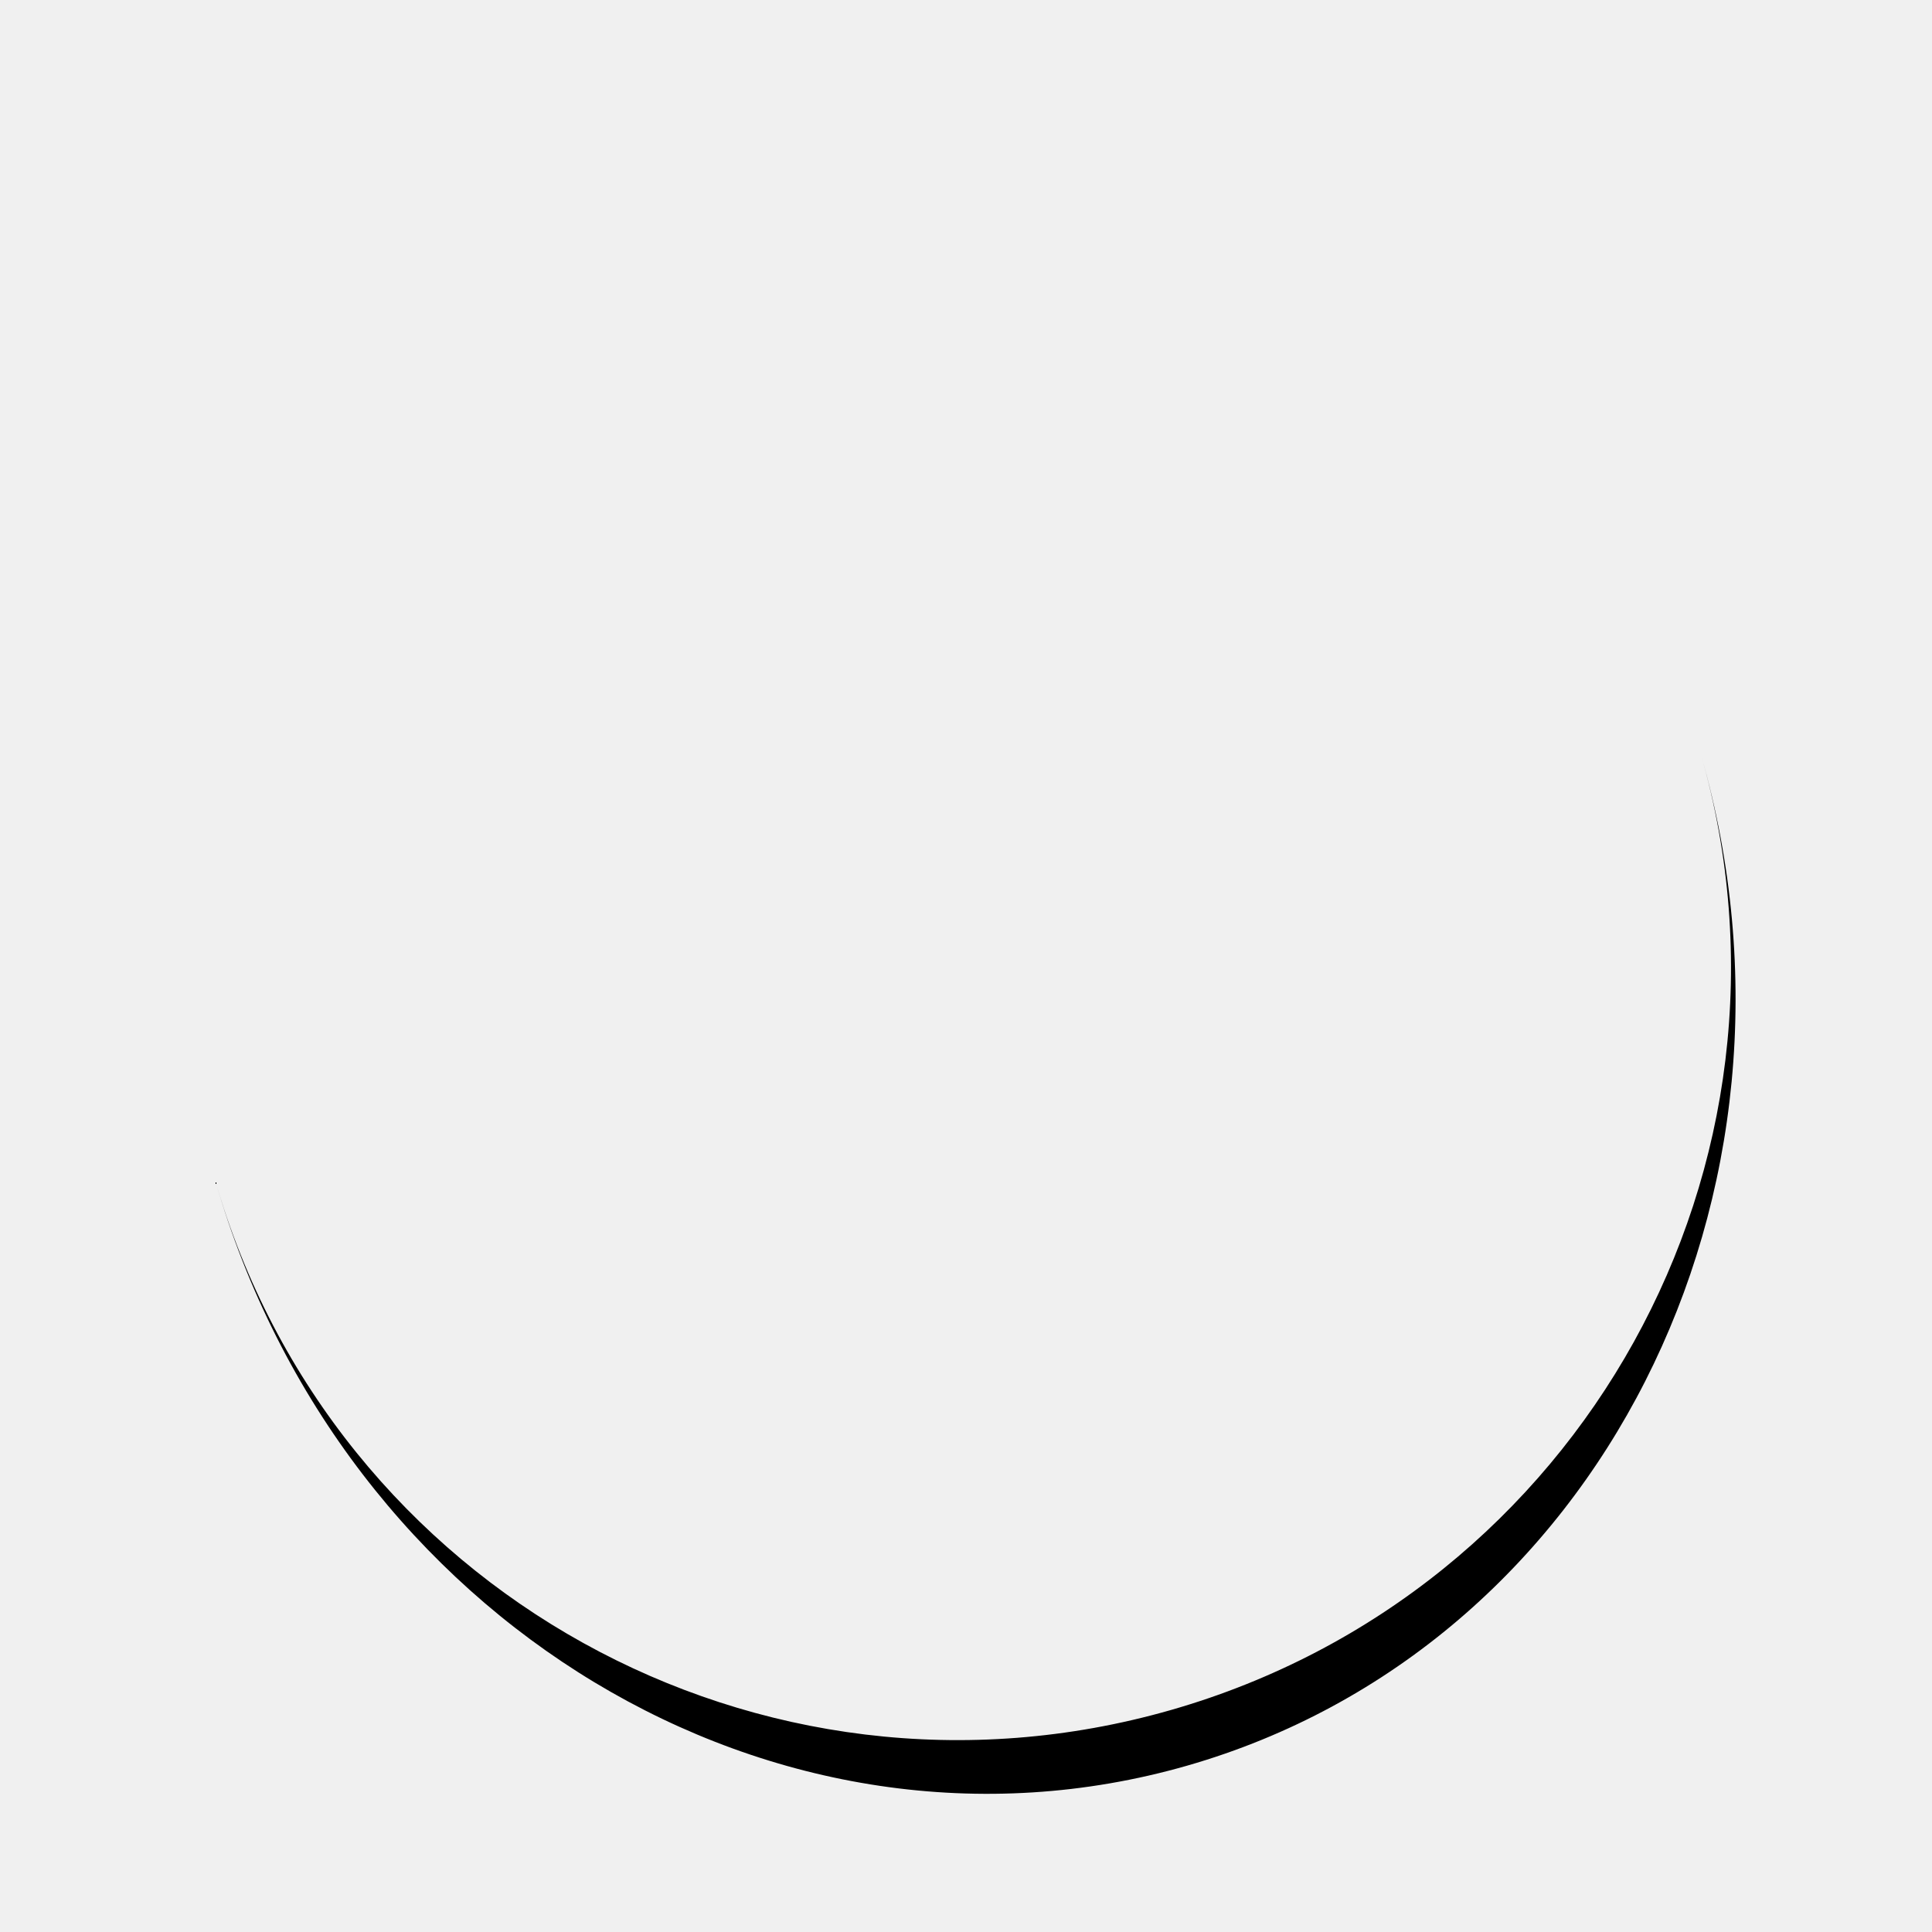
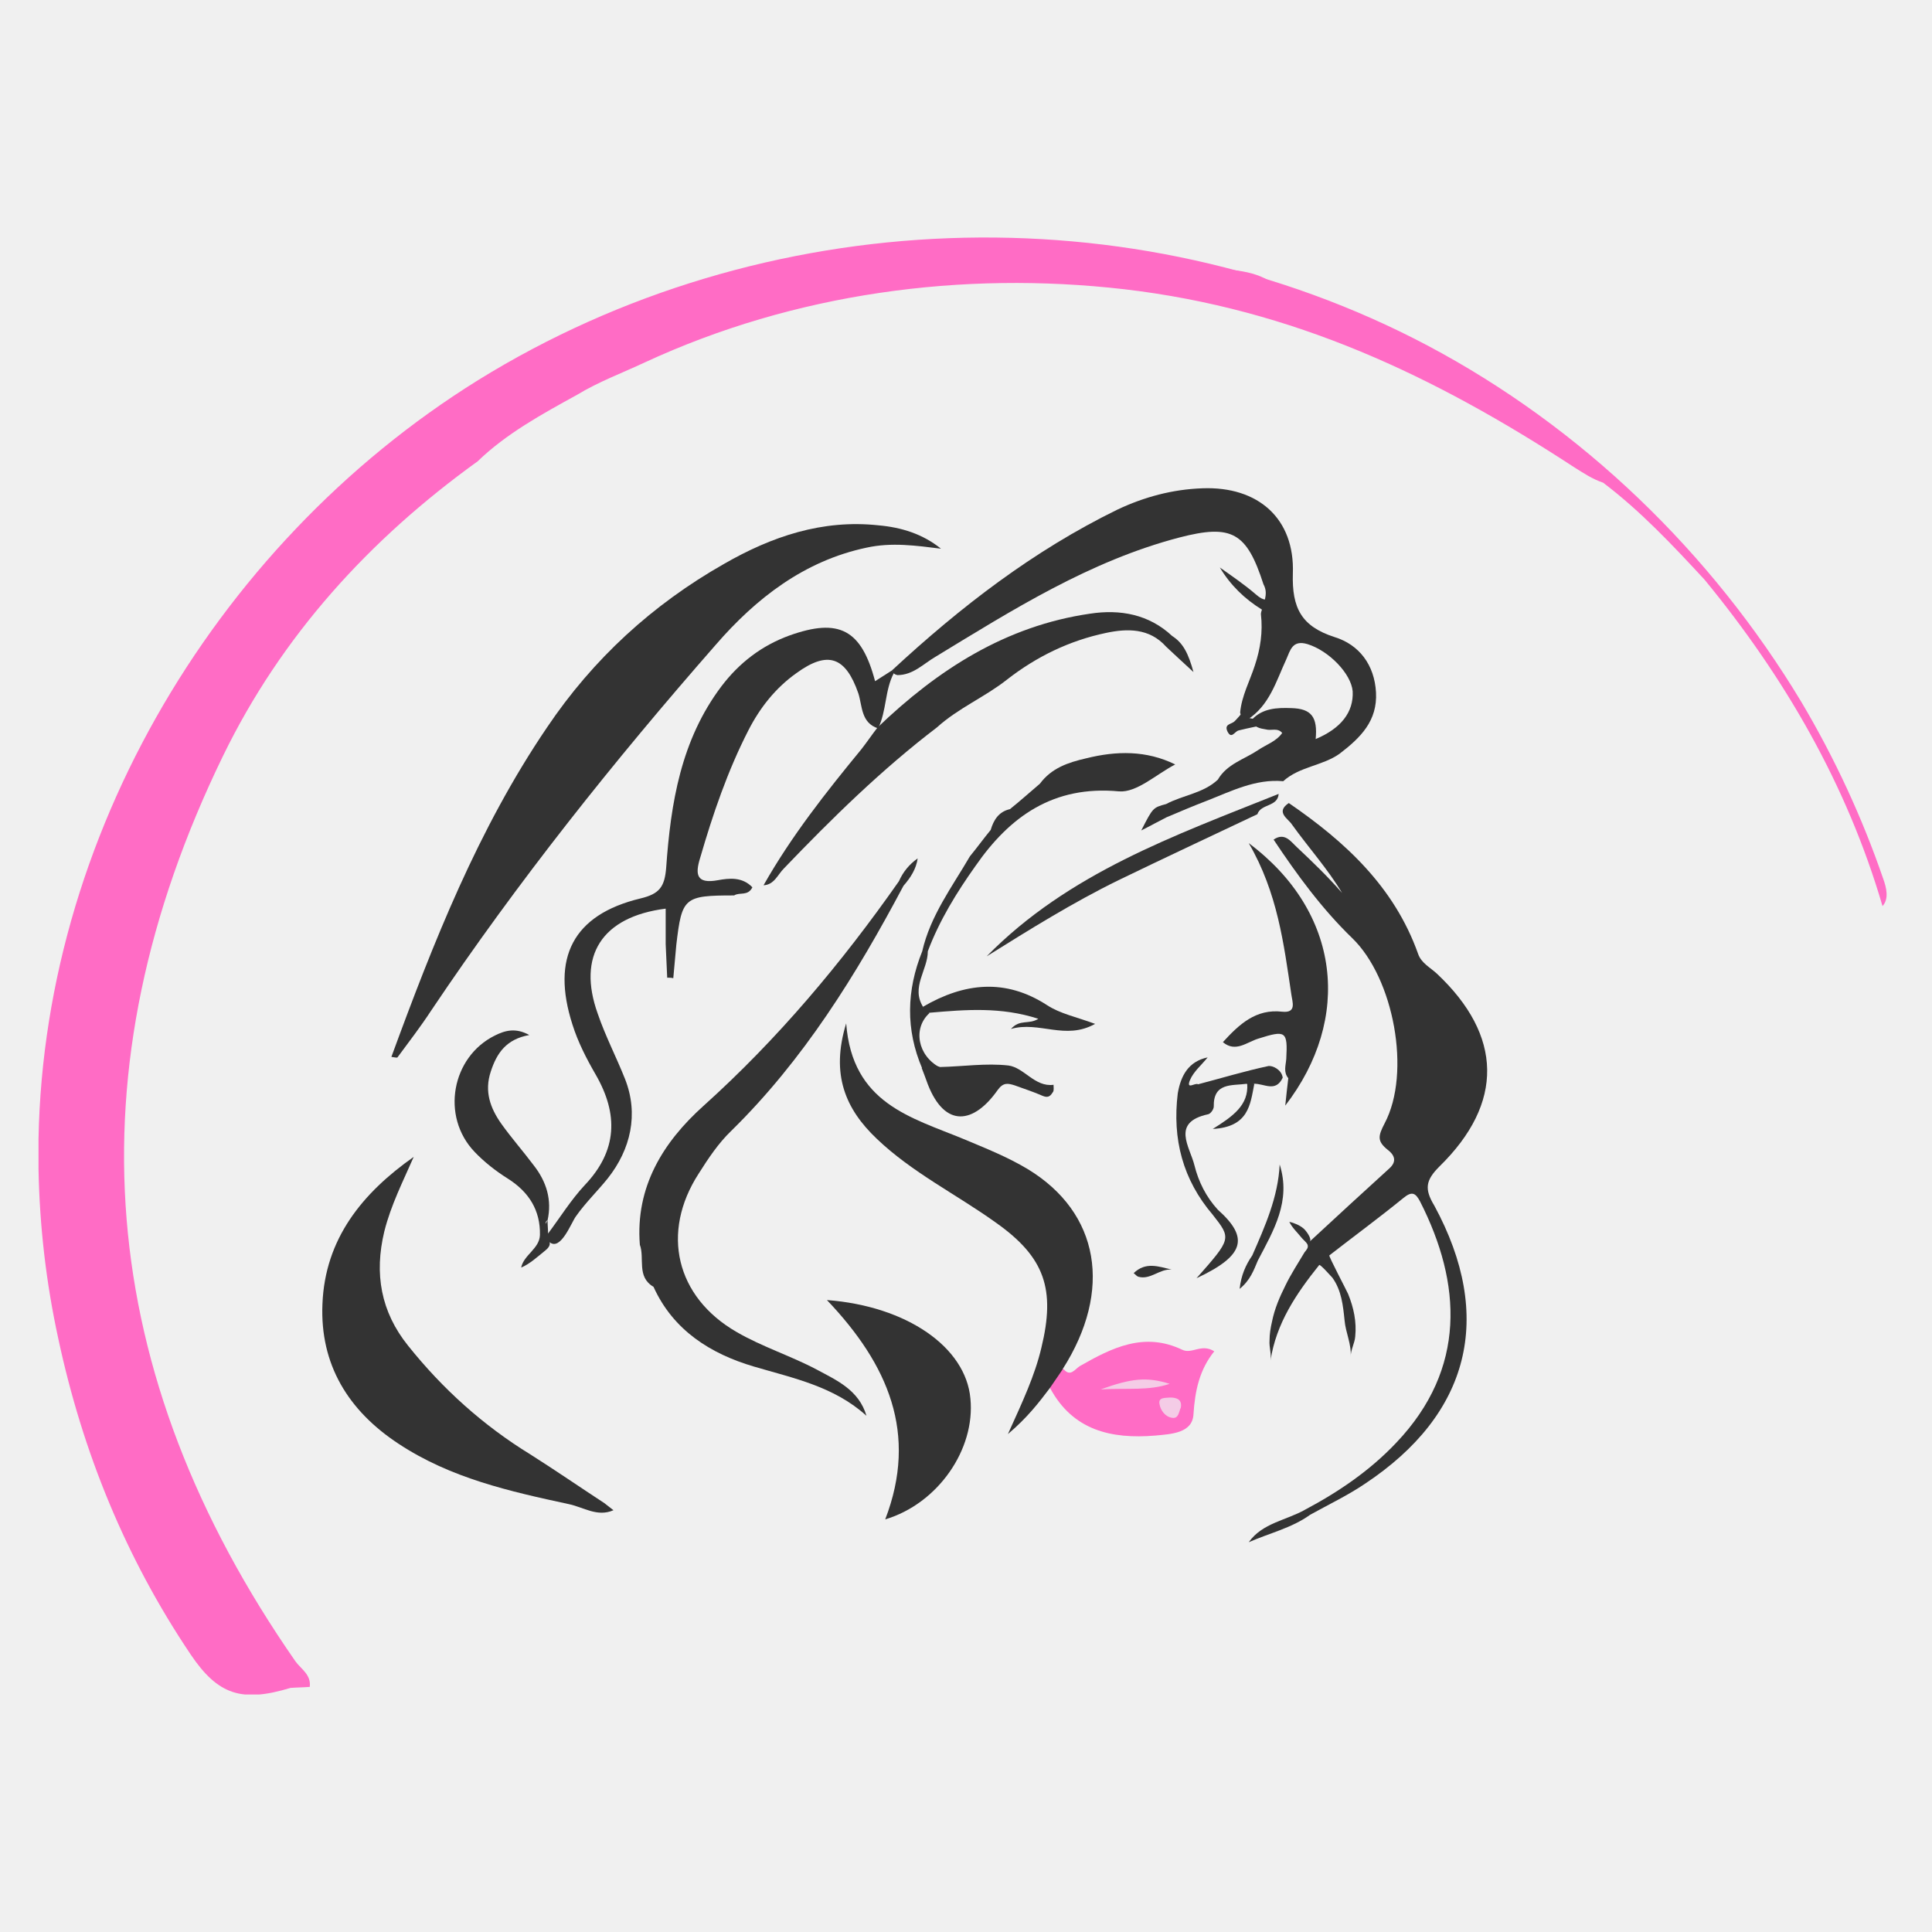
- <svg xmlns="http://www.w3.org/2000/svg" width="200px" height="200px" viewBox="0 0 100 100" preserveAspectRatio="xMidYMid" class="lds-eclipse" style="background: none;">
-   <path ng-attr-d="{{config.pathCmd}}" ng-attr-fill="{{config.color}}" stroke="none" d="M10 50A40 40 0 0 0 90 50A40 43 0 0 1 10 50" fill="#000000" transform="rotate(344 50 51.5)">
-     <animateTransform attributeName="transform" type="rotate" calcMode="linear" values="0 50 51.5;360 50 51.5" keyTimes="0;1" dur="1.5s" begin="0s" repeatCount="indefinite" />
-   </path>
+ <svg xmlns="http://www.w3.org/2000/svg" width="301" height="301" viewBox="0 0 301 301" fill="none">
+   <g clip-path="url(#clip0)">
+     <path d="M280.651 109.371C266.67 86.118 246.448 66.581 222.435 53.847C176.383 29.486 118.799 31.78 74.485 59.226C32.857 85.089 5.131 132.625 6 182.059C6.158 190.996 7.185 199.855 9.081 208.555C12.873 226.272 19.587 242.724 29.698 257.752C33.963 264.079 37.676 265.266 45.259 262.972C46.286 262.893 47.233 262.893 48.26 262.814C48.497 260.915 46.917 260.045 46.049 258.859C14.847 214.013 10.819 166.952 34.753 117.755C43.837 99.089 57.502 84.061 74.406 71.881C78.909 67.53 84.438 64.525 89.888 61.519C93.285 59.463 96.919 58.118 100.473 56.457C123.696 45.7 149.842 42.141 175.198 45.068C201.502 48.152 223.383 58.514 245.184 72.751C246.685 73.7 248.107 74.649 249.766 75.203C255.611 79.632 260.587 84.931 265.564 90.309C278.044 105.496 287.76 122.264 293.289 141.167C294.316 140.06 293.921 138.32 293.368 136.817C290.13 127.405 285.864 118.151 280.651 109.371Z" fill="#FF6CC5" />
+     <path d="M197.71 43.723C195.814 43.248 193.286 45.147 192.102 42.062C194.076 42.299 195.972 42.695 197.71 43.723Z" fill="#FF6CC5" />
+     <path d="M146.602 85.485C142.732 85.01 138.94 84.456 134.991 85.326C125.275 87.383 117.771 93.236 111.531 100.433C95.653 118.546 80.645 137.37 67.217 157.381C65.558 159.912 63.741 162.285 61.925 164.737C61.846 164.816 61.45 164.737 60.977 164.658C67.533 146.783 74.484 129.145 85.227 113.326C92.415 102.648 101.657 94.185 112.794 87.857C120.22 83.586 128.119 80.897 136.887 81.846C140.441 82.163 143.759 83.191 146.602 85.485Z" fill="#333333" />
+     <path d="M94.154 234.181C94.628 234.577 95.102 234.893 95.576 235.289C93.048 236.396 90.915 234.814 88.625 234.34C79.462 232.362 70.22 230.306 62.084 224.927C54.264 219.786 49.84 212.589 50.235 203.177C50.63 192.973 56.476 185.855 64.454 180.239C62.795 184.036 60.899 187.753 59.872 191.866C58.292 198.431 59.319 204.363 63.585 209.662C68.956 216.385 75.275 222.08 82.621 226.588C86.492 229.04 90.284 231.65 94.154 234.181Z" fill="#333333" />
+     <path d="M138.941 104.467C138.072 105.021 137.204 105.575 136.335 106.128C134.202 98.061 130.726 96.242 122.985 99.01C118.641 100.592 115.165 103.281 112.4 106.919C106.081 115.303 104.501 125.111 103.791 135.156C103.554 138.162 102.764 139.269 99.762 139.981C89.256 142.512 85.86 149.235 89.177 159.596C90.046 162.364 91.389 164.974 92.811 167.426C96.365 173.596 96.207 179.29 91.073 184.669C88.94 186.963 87.281 189.652 85.386 192.183C85.386 191.471 85.307 190.838 85.307 190.126C85.228 190.285 85.07 190.522 84.991 190.68C84.991 190.443 85.07 190.205 85.307 190.126C86.018 186.963 85.149 184.115 83.174 181.584C81.515 179.37 79.698 177.313 78.118 175.098C76.381 172.647 75.433 170.036 76.46 166.952C77.408 164.025 78.908 161.89 82.463 161.257C80.33 160.071 78.671 160.545 77.092 161.336C70.377 164.658 68.64 173.912 73.932 179.449C75.433 181.031 77.25 182.454 79.145 183.641C82.384 185.697 84.201 188.544 84.122 192.42C84.043 194.556 81.594 195.505 81.199 197.482C82.542 196.928 83.806 195.742 84.991 194.793C85.386 194.477 85.781 194.002 85.623 193.527C87.36 194.951 89.019 190.443 89.73 189.494C91.231 187.358 93.127 185.539 94.707 183.562C98.261 179.053 99.525 173.596 97.392 168.138C96.049 164.737 94.312 161.415 93.127 157.935C89.888 148.918 93.759 142.828 103.712 141.563C103.712 143.461 103.712 145.28 103.712 147.099C103.791 148.839 103.869 150.579 103.948 152.319C104.264 152.319 104.58 152.319 104.896 152.398C105.054 150.658 105.212 148.918 105.37 147.178C106.239 139.823 106.555 139.506 114.375 139.506C115.244 138.952 116.508 139.664 117.219 138.241C115.639 136.58 113.585 136.817 111.848 137.133C108.451 137.766 108.293 136.184 109.083 133.653C111.058 126.851 113.348 120.128 116.587 113.801C118.404 110.241 120.852 107.157 124.091 104.863C128.989 101.304 131.753 102.332 133.728 108.027C134.36 110.004 134.123 112.614 136.809 113.484C138.151 110.716 137.835 107.552 139.257 104.863C139.178 104.705 138.941 104.467 138.941 104.467Z" fill="#333333" />
+     <path d="M163.586 216.228C161.848 218.521 160.11 220.815 157.03 223.425C159.321 218.363 161.216 214.329 162.243 209.979C164.455 200.883 162.796 195.9 155.213 190.522C149.052 186.093 142.101 182.692 136.571 177.392C131.753 172.805 129.383 167.426 131.832 159.438C132.78 171.935 141.943 174.07 150.158 177.471C153.554 178.895 156.951 180.24 160.11 182.138C171.327 188.94 173.381 201.041 165.561 213.301C165.877 214.883 164.929 215.674 163.586 216.228Z" fill="#333333" />
+     <path d="M128.832 202.544C141.313 203.493 150.475 209.9 151.186 217.888C151.976 225.798 146.131 234.261 137.916 236.713C143.05 223.346 138.39 212.589 128.832 202.544Z" fill="#333333" />
+     <path d="M163.586 216.227C164.297 215.199 164.929 214.25 165.64 213.222C166.746 214.645 167.456 213.301 168.246 212.826C173.223 209.979 178.278 207.448 184.203 210.295C185.703 211.007 187.204 209.267 189.179 210.532C186.888 213.38 186.177 216.623 185.94 220.34C185.782 223.267 182.544 223.425 179.937 223.662C173.144 224.216 167.141 222.871 163.586 216.227Z" fill="#FF6CC5" />
+     <path d="M190.523 162.364C193.051 159.596 195.658 157.144 199.765 157.619C202.056 157.856 201.345 156.116 201.187 154.929C200.002 147.02 199.054 139.111 194.552 131.359C208.928 142.116 210.666 158.726 200.239 172.251C200.397 170.669 200.555 169.325 200.713 167.98C199.923 167.031 200.318 166.003 200.397 164.974C200.634 160.624 200.318 160.466 196.053 161.811C194.236 162.364 192.498 164.025 190.523 162.364Z" fill="#333333" />
+     <path d="M199.213 123.687C199.056 125.743 196.449 125.19 195.896 126.851C188.708 130.252 181.441 133.653 174.252 137.133C167.143 140.613 160.429 144.805 153.715 148.997C166.432 136.026 183.02 130.173 199.213 123.687Z" fill="#333333" />
+     <path d="M146.445 166.24C150 166.161 153.633 165.607 157.109 166.002C159.558 166.319 161.216 169.403 164.139 169.008C164.139 169.403 164.218 169.878 164.06 170.115C163.744 170.59 163.428 171.143 162.48 170.748C161.059 170.115 159.558 169.641 158.057 169.087C157.03 168.771 156.319 168.612 155.45 169.799C151.738 175.098 147.235 175.81 144.549 168.929C144.233 168.059 143.918 167.189 143.602 166.398C144.549 165.765 145.497 165.923 146.445 166.24Z" fill="#333333" />
+     <path d="M143.838 156.828C150.236 153.11 156.635 152.398 163.112 156.59C165.166 157.935 167.614 158.41 170.616 159.517C165.955 162.127 161.927 159.042 157.503 160.308C158.925 158.726 160.268 159.675 161.769 158.726C155.924 156.828 150.394 157.302 144.865 157.777C143.917 158.093 143.68 157.619 143.838 156.828Z" fill="#333333" />
+     <path d="M169.195 118.151C166.431 118.783 163.824 119.653 162.007 122.105C160.427 123.45 158.927 124.795 157.347 126.06C155.609 126.456 154.819 127.721 154.345 129.303C153.239 130.647 152.212 132.071 151.107 133.416C148.342 138.161 144.945 142.67 143.681 148.206C141.233 154.297 141.075 160.387 143.681 166.477C144.629 166.398 145.577 166.398 146.446 166.319C142.97 164.5 142.181 160.229 144.787 157.856C144.471 157.539 144.155 157.223 143.839 156.907C141.865 153.822 144.55 151.133 144.55 148.206C146.367 143.382 149.053 139.031 151.975 134.919C157.347 127.167 164.14 122.343 174.33 123.292C177.094 123.529 180.175 120.603 183.098 119.1C178.595 116.885 173.935 116.964 169.195 118.151Z" fill="#333333" />
+     <path d="M197.631 166.082C193.918 166.873 190.284 167.98 186.651 168.929C186.256 168.613 184.755 169.878 185.387 168.297C185.94 166.952 187.204 165.924 188.152 164.737C185.15 165.37 183.965 167.585 183.491 170.353C182.622 177.471 184.281 183.799 188.942 189.256C191.864 192.974 191.864 192.974 186.414 199.143C193.839 195.663 194.708 192.895 189.731 188.466C187.915 186.488 186.73 184.115 186.098 181.584C185.387 178.658 182.385 174.861 188.231 173.596C188.626 173.517 189.1 172.805 189.1 172.409C189.021 168.613 191.943 169.167 194.234 168.85C194.629 169.167 194.945 169.167 195.34 168.85C196.92 168.771 198.736 170.274 199.842 167.901C199.684 166.636 198.262 166.003 197.631 166.082Z" fill="#333333" />
+     <path d="M194.313 168.85C194.708 168.85 195.024 168.85 195.419 168.85C194.787 172.093 194.55 175.573 188.941 175.889C192.101 173.912 194.55 172.172 194.313 168.85Z" fill="#333333" />
+     <path d="M176.621 198.352C178.517 196.533 180.492 197.324 182.545 197.798C180.65 197.64 179.228 199.459 177.332 198.906C177.095 198.827 176.937 198.589 176.621 198.352Z" fill="#333333" />
+     <path d="M113.904 176.206C125.199 165.133 133.415 151.845 140.761 138.003C141.867 136.738 142.735 135.393 142.972 133.732C141.63 134.682 140.682 135.868 140.05 137.292C131.124 150.026 121.171 161.89 109.559 172.33C103.319 177.946 98.975 184.906 99.686 193.923C100.475 196.059 99.133 198.906 101.818 200.488C104.899 207.29 110.744 210.928 117.458 212.906C123.62 214.725 129.939 215.99 134.994 220.578C133.809 216.544 130.334 215.041 127.253 213.38C123.225 211.245 118.722 209.821 114.773 207.527C105.294 202.07 102.924 192.025 108.848 182.85C110.349 180.477 111.929 178.104 113.904 176.206Z" fill="#333333" />
+     <path d="M224.251 181.742C234.362 171.855 234.125 161.336 223.856 151.686C222.829 150.737 221.408 150.025 220.934 148.602C217.221 138.161 209.559 131.122 200.791 125.111C198.658 126.535 200.712 127.563 201.265 128.433C203.872 132.071 206.873 135.393 209.085 139.11C206.952 136.659 204.504 134.286 202.055 131.992C201.107 131.122 200.159 129.619 198.421 130.806C202.055 136.263 205.925 141.562 210.665 146.15C217.142 152.398 219.907 167.11 215.72 175.019C214.693 176.997 214.535 177.788 216.194 179.132C217.142 179.844 217.774 180.872 216.431 182.059C212.245 185.855 208.137 189.652 204.03 193.448C204.504 193.053 203.398 191.629 203.082 191.392C202.529 190.917 201.66 190.522 200.87 190.363C201.344 191.313 202.134 192.024 202.766 192.815C203.003 193.132 203.556 193.527 203.714 193.923C203.872 194.397 203.556 194.714 203.24 195.109C202.213 196.849 201.107 198.51 200.238 200.329C199.369 202.069 198.579 203.889 198.184 205.866C197.947 206.894 197.789 207.843 197.789 208.871C197.71 209.821 198.105 211.007 197.947 211.956C198.816 206.182 201.976 201.516 205.53 197.086C205.688 196.928 207.426 198.906 207.584 199.064C209.006 201.041 209.243 203.414 209.48 205.708C209.638 207.606 210.586 209.425 210.428 211.402C210.428 210.295 211.06 209.267 211.139 208.239C211.376 205.945 210.902 203.73 210.033 201.595C209.796 201.041 206.952 195.663 207.11 195.584C210.981 192.578 214.851 189.731 218.643 186.646C219.986 185.539 220.539 185.855 221.25 187.2C227.727 199.934 228.517 213.222 217.537 224.769C213.43 229.12 208.532 232.442 203.319 235.21C200.396 236.871 196.684 237.266 194.551 240.272C197.789 238.848 201.265 238.057 204.109 236.001C206.952 234.419 209.954 232.995 212.64 231.176C228.991 220.34 232.861 205.154 223.461 187.832C221.882 185.222 222.119 183.878 224.251 181.742Z" fill="#333333" />
+     <path d="M199.369 181.426C199.132 186.488 197.078 191.075 195.104 195.584C194.077 197.086 193.366 198.668 193.129 200.804C194.788 199.459 195.341 197.877 195.973 196.375C198.421 191.708 201.186 187.121 199.369 181.426Z" fill="#333333" />
+     <path d="M214.377 107.869C214.141 103.598 211.771 100.434 207.9 99.247C202.766 97.586 201.265 94.739 201.423 89.361C201.739 80.739 195.973 75.756 187.363 76.073C182.702 76.231 178.279 77.417 174.092 79.395C160.98 85.801 149.605 94.581 138.941 104.468C139.099 104.863 139.415 105.1 139.81 105.179C142.259 105.179 143.839 103.439 145.735 102.332C157.82 94.976 169.827 87.383 183.729 83.745C191.944 81.609 194.235 82.954 196.842 91.022C197.316 91.892 197.237 92.603 197.079 93.394C196.763 93.394 196.289 93.157 195.657 92.603C193.919 91.101 191.944 89.756 190.048 88.412C191.707 91.18 193.919 93.315 196.605 94.976C196.526 95.214 196.447 95.451 196.447 95.688C196.763 98.456 196.368 101.067 195.499 103.677C194.709 106.129 193.445 108.422 193.208 111.032C193.366 111.665 193.682 112.061 194.314 112.14C197.789 109.925 198.816 106.129 200.396 102.728C201.028 101.304 201.344 99.643 203.714 100.355C207.031 101.383 210.507 104.942 210.744 107.71C210.902 110.953 208.927 113.484 204.978 115.145C205.294 111.744 204.346 110.4 201.186 110.321C198.974 110.241 196.684 110.321 195.025 112.14C195.262 113.326 196.289 113.484 197.237 113.642C198.026 113.88 199.053 113.326 199.764 114.196C198.816 115.541 197.237 116.015 195.973 116.885C193.84 118.309 191.154 119.021 189.732 121.473C187.442 123.608 184.361 123.846 181.675 125.269C179.622 125.823 179.622 125.823 177.805 129.382C179.227 128.67 180.49 127.959 181.754 127.326C183.808 126.456 185.862 125.586 187.916 124.795C191.786 123.292 195.578 121.315 199.922 121.71C202.45 119.416 206.004 119.337 208.69 117.439C212.008 114.908 214.614 112.298 214.377 107.869Z" fill="#333333" />
+     <path d="M194.472 111.823C194.788 111.902 195.025 111.981 195.341 111.981C196.131 112.219 197 112.456 197.79 112.772C196.21 113.089 194.551 113.405 192.972 113.801C192.34 113.959 191.866 115.224 191.234 113.959C190.681 112.772 191.866 112.851 192.34 112.377C192.814 111.902 193.209 111.428 193.604 110.953C193.919 111.27 194.156 111.507 194.472 111.823Z" fill="#333333" />
+     <path d="M182.624 99.089C178.99 95.688 174.487 94.897 169.827 95.609C156.715 97.507 146.13 104.309 136.73 113.326C135.861 114.433 135.071 115.62 134.202 116.727C128.673 123.45 123.302 130.252 118.957 137.924C120.616 137.845 121.169 136.263 122.117 135.314C129.621 127.484 137.362 119.891 145.972 113.326C149.289 110.32 153.476 108.58 156.873 105.891C161.533 102.253 166.667 99.801 172.276 98.615C175.593 97.903 179.069 97.824 181.676 100.75C182.86 101.857 184.045 102.965 185.941 104.705C185.151 101.857 184.361 100.196 182.624 99.089Z" fill="#333333" />
+     <path d="M182.227 215.595C178.988 216.702 175.75 216.227 171.484 216.465C176.303 214.725 178.673 214.487 182.227 215.595Z" fill="#F4CCE6" />
+     <path d="M183.966 219.312C183.65 219.945 183.65 221.052 182.623 220.894C181.517 220.736 180.806 219.707 180.648 218.758C180.411 217.651 181.596 217.809 182.307 217.73C183.334 217.73 184.203 218.046 183.966 219.312Z" fill="#F4CCE6" />
+   </g>
+   <defs>
+     <clipPath id="clip0">
+       <rect width="288" height="227" fill="white" transform="translate(6 37)" />
+     </clipPath>
+   </defs>
</svg>
